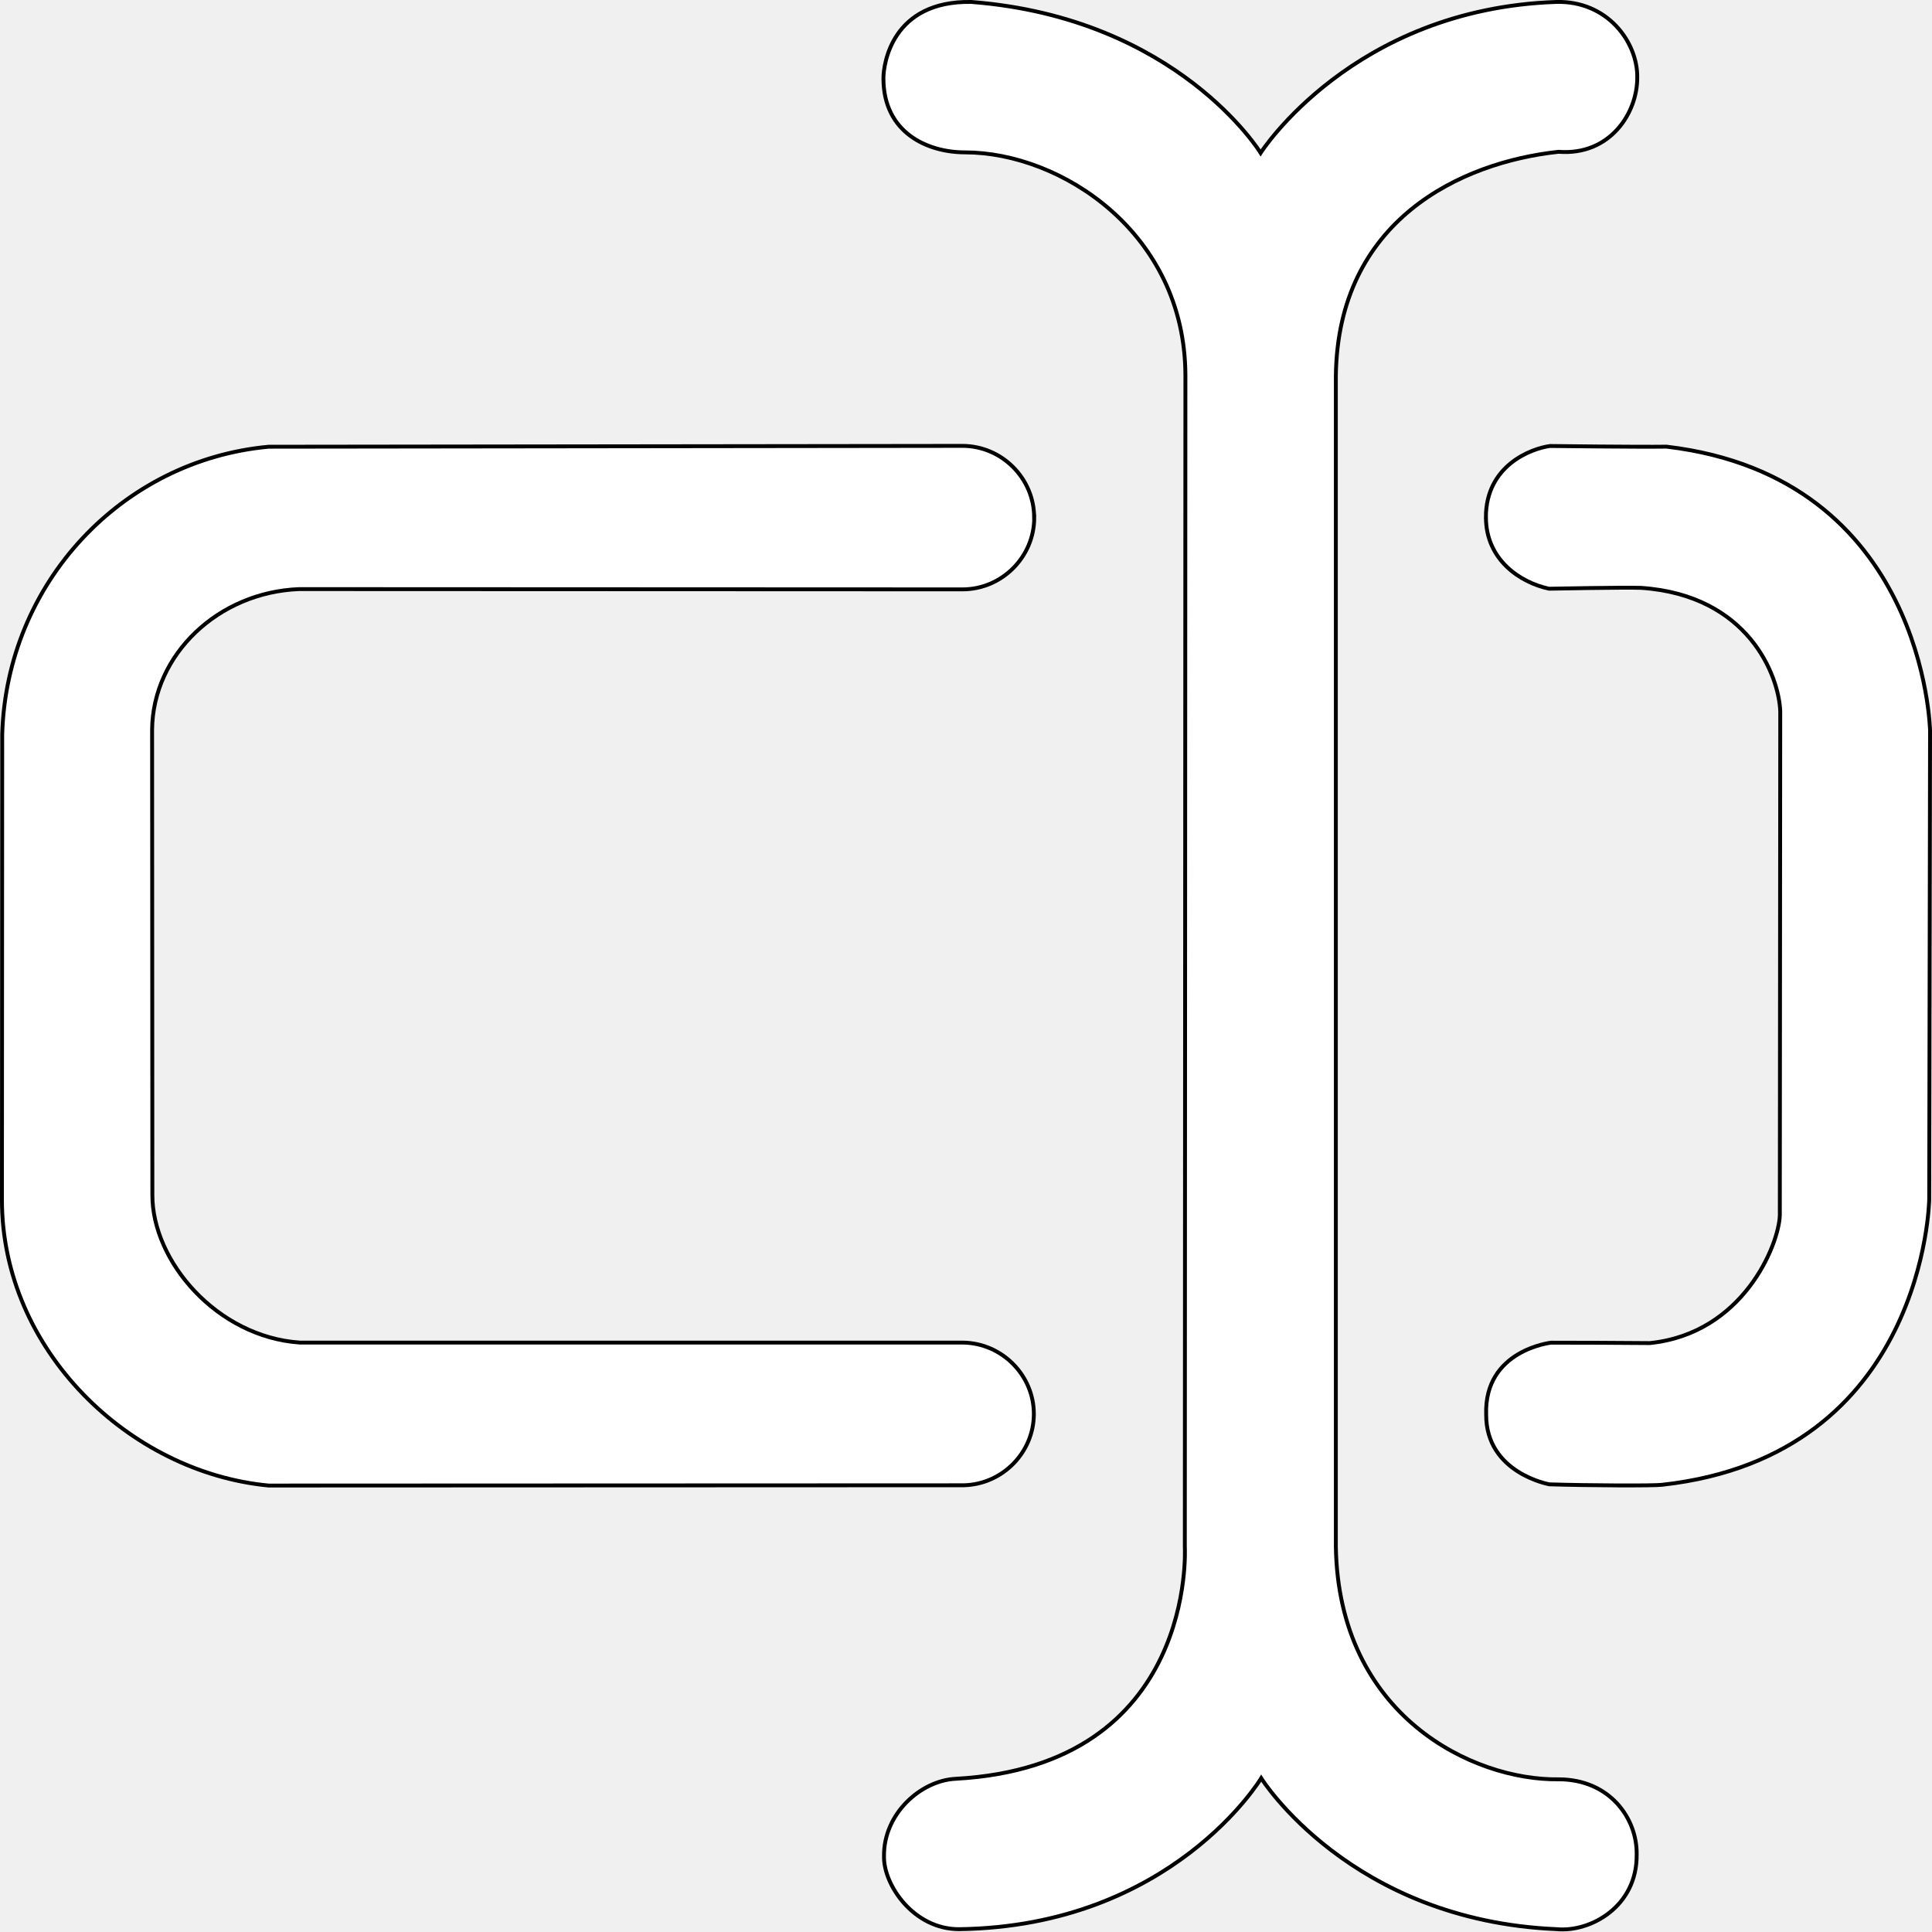
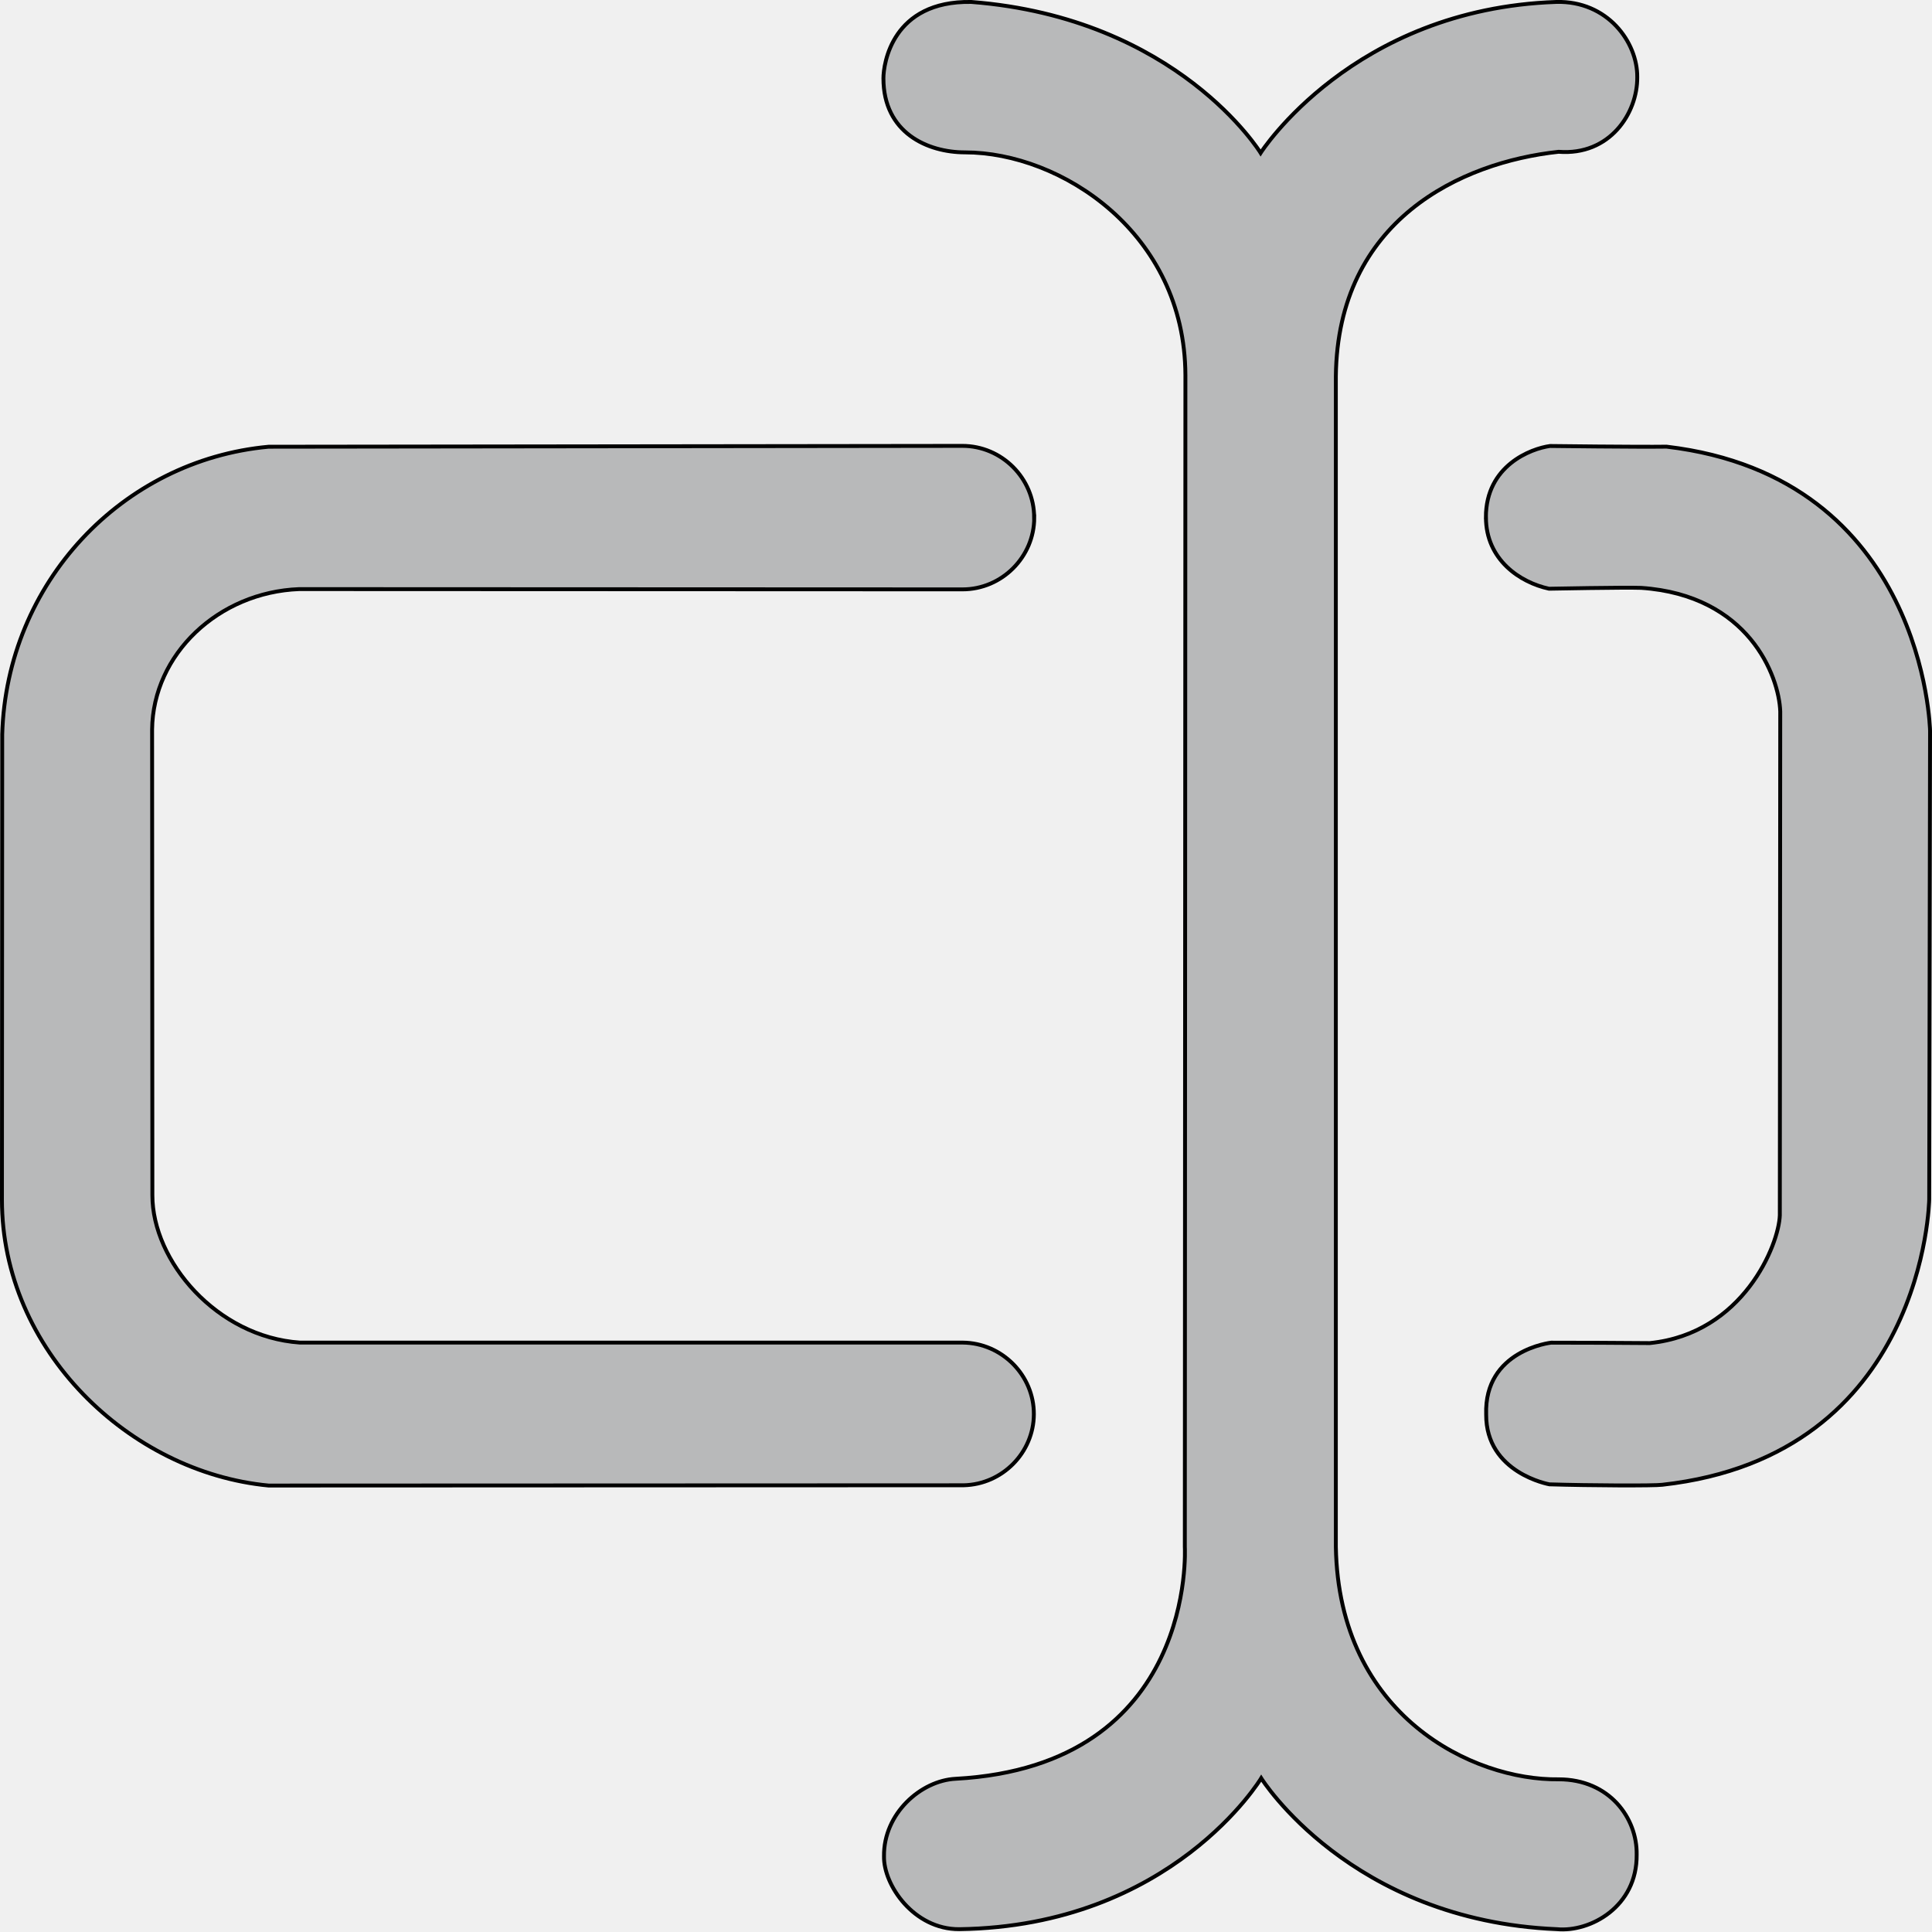
- <svg xmlns="http://www.w3.org/2000/svg" id="Ebene_2" data-name="Ebene 2" viewBox="0 0 498.56 498.41" fill="white">
+ <svg xmlns="http://www.w3.org/2000/svg" id="Ebene_2" data-name="Ebene 2" viewBox="0 0 498.56 498.41" fill="#b8b9ba">
  <defs>
    <style>
      .cls-1 {
        stroke: #000;
        stroke-miterlimit: 10;
      }
    </style>
  </defs>
  <g id="Ebene_2-2" data-name="Ebene 2">
    <path class="cls-1" d="m227.97,20.21c0,14.07,11.41,19.11,21.04,19.11,24.74,0,56.74,20.74,56.89,57.48l-.15,302.37s3.26,56.44-59.11,59.85c-9.04.44-18.67,9.04-18.52,20-.15,7.41,7.7,18.88,19.41,18.81,54.96-.74,77.93-38.96,77.93-38.96,0,0,22.96,36.74,76.3,38.96,8.59.82,20.74-5.78,20.59-19.26.15-9.33-6.96-19.41-20.15-19.41-22.07.3-56.74-16.3-57.48-60V97.1c.44-40.3,32.24-55.22,57.48-57.93,13.19,1.04,20.38-9.93,20.3-19.26.08-9.04-7.7-19.76-20.89-19.41-52.59,1.78-76.3,38.96-76.3,38.96,0,0-21.33-34.81-74.67-38.96-20.44-.36-22.67,16-22.67,19.7Z" />
    <path class="cls-1" d="m383.44,133.48c0-13.33,11.62-17.73,16.56-18.39,0,0,22.72.28,30.06.17,66.78,7.89,68,73.33,68,73.33l-.22,120.89s-.89,66.11-68.89,73.67c-1.99.28-18.54.21-29.11-.11,0,0-16.39-2.89-16.33-18-.56-16.67,16.78-18.56,16.78-18.56,8.24-.02,16.9.06,25.44.11,24.14-2.46,33.33-25.44,33.56-33l.11-130c-.33-9.22-8.22-30-35.89-31.89-4.22-.16-23.78.22-23.78.22-7.42-1.59-16.28-7.44-16.28-18.44Z" />
    <path class="cls-1" d="m266.87,133.58c0-10.16-8.36-18.52-18.52-18.52-59.68.07-119.36.15-179.04.22C31.46,118.76,1.69,150.46.57,189.5c-.02,40.05-.05,80.1-.07,120.15,0,38.74,32.89,70.3,68.81,73.7,59.8-.02,119.6-.05,179.41-.07,9.98-.24,18.02-8.46,18.07-18.3.06-10.03-8.2-18.43-18.37-18.52H77.39c-21.48-1.48-38.07-21.04-38.07-38-.02-40.07-.05-80.15-.07-120.22.22-19.41,17.11-35.41,37.93-36.22,57.06.02,114.12.05,171.19.07,10.16,0,18.52-8.36,18.52-18.52Z" />
  </g>
</svg>
